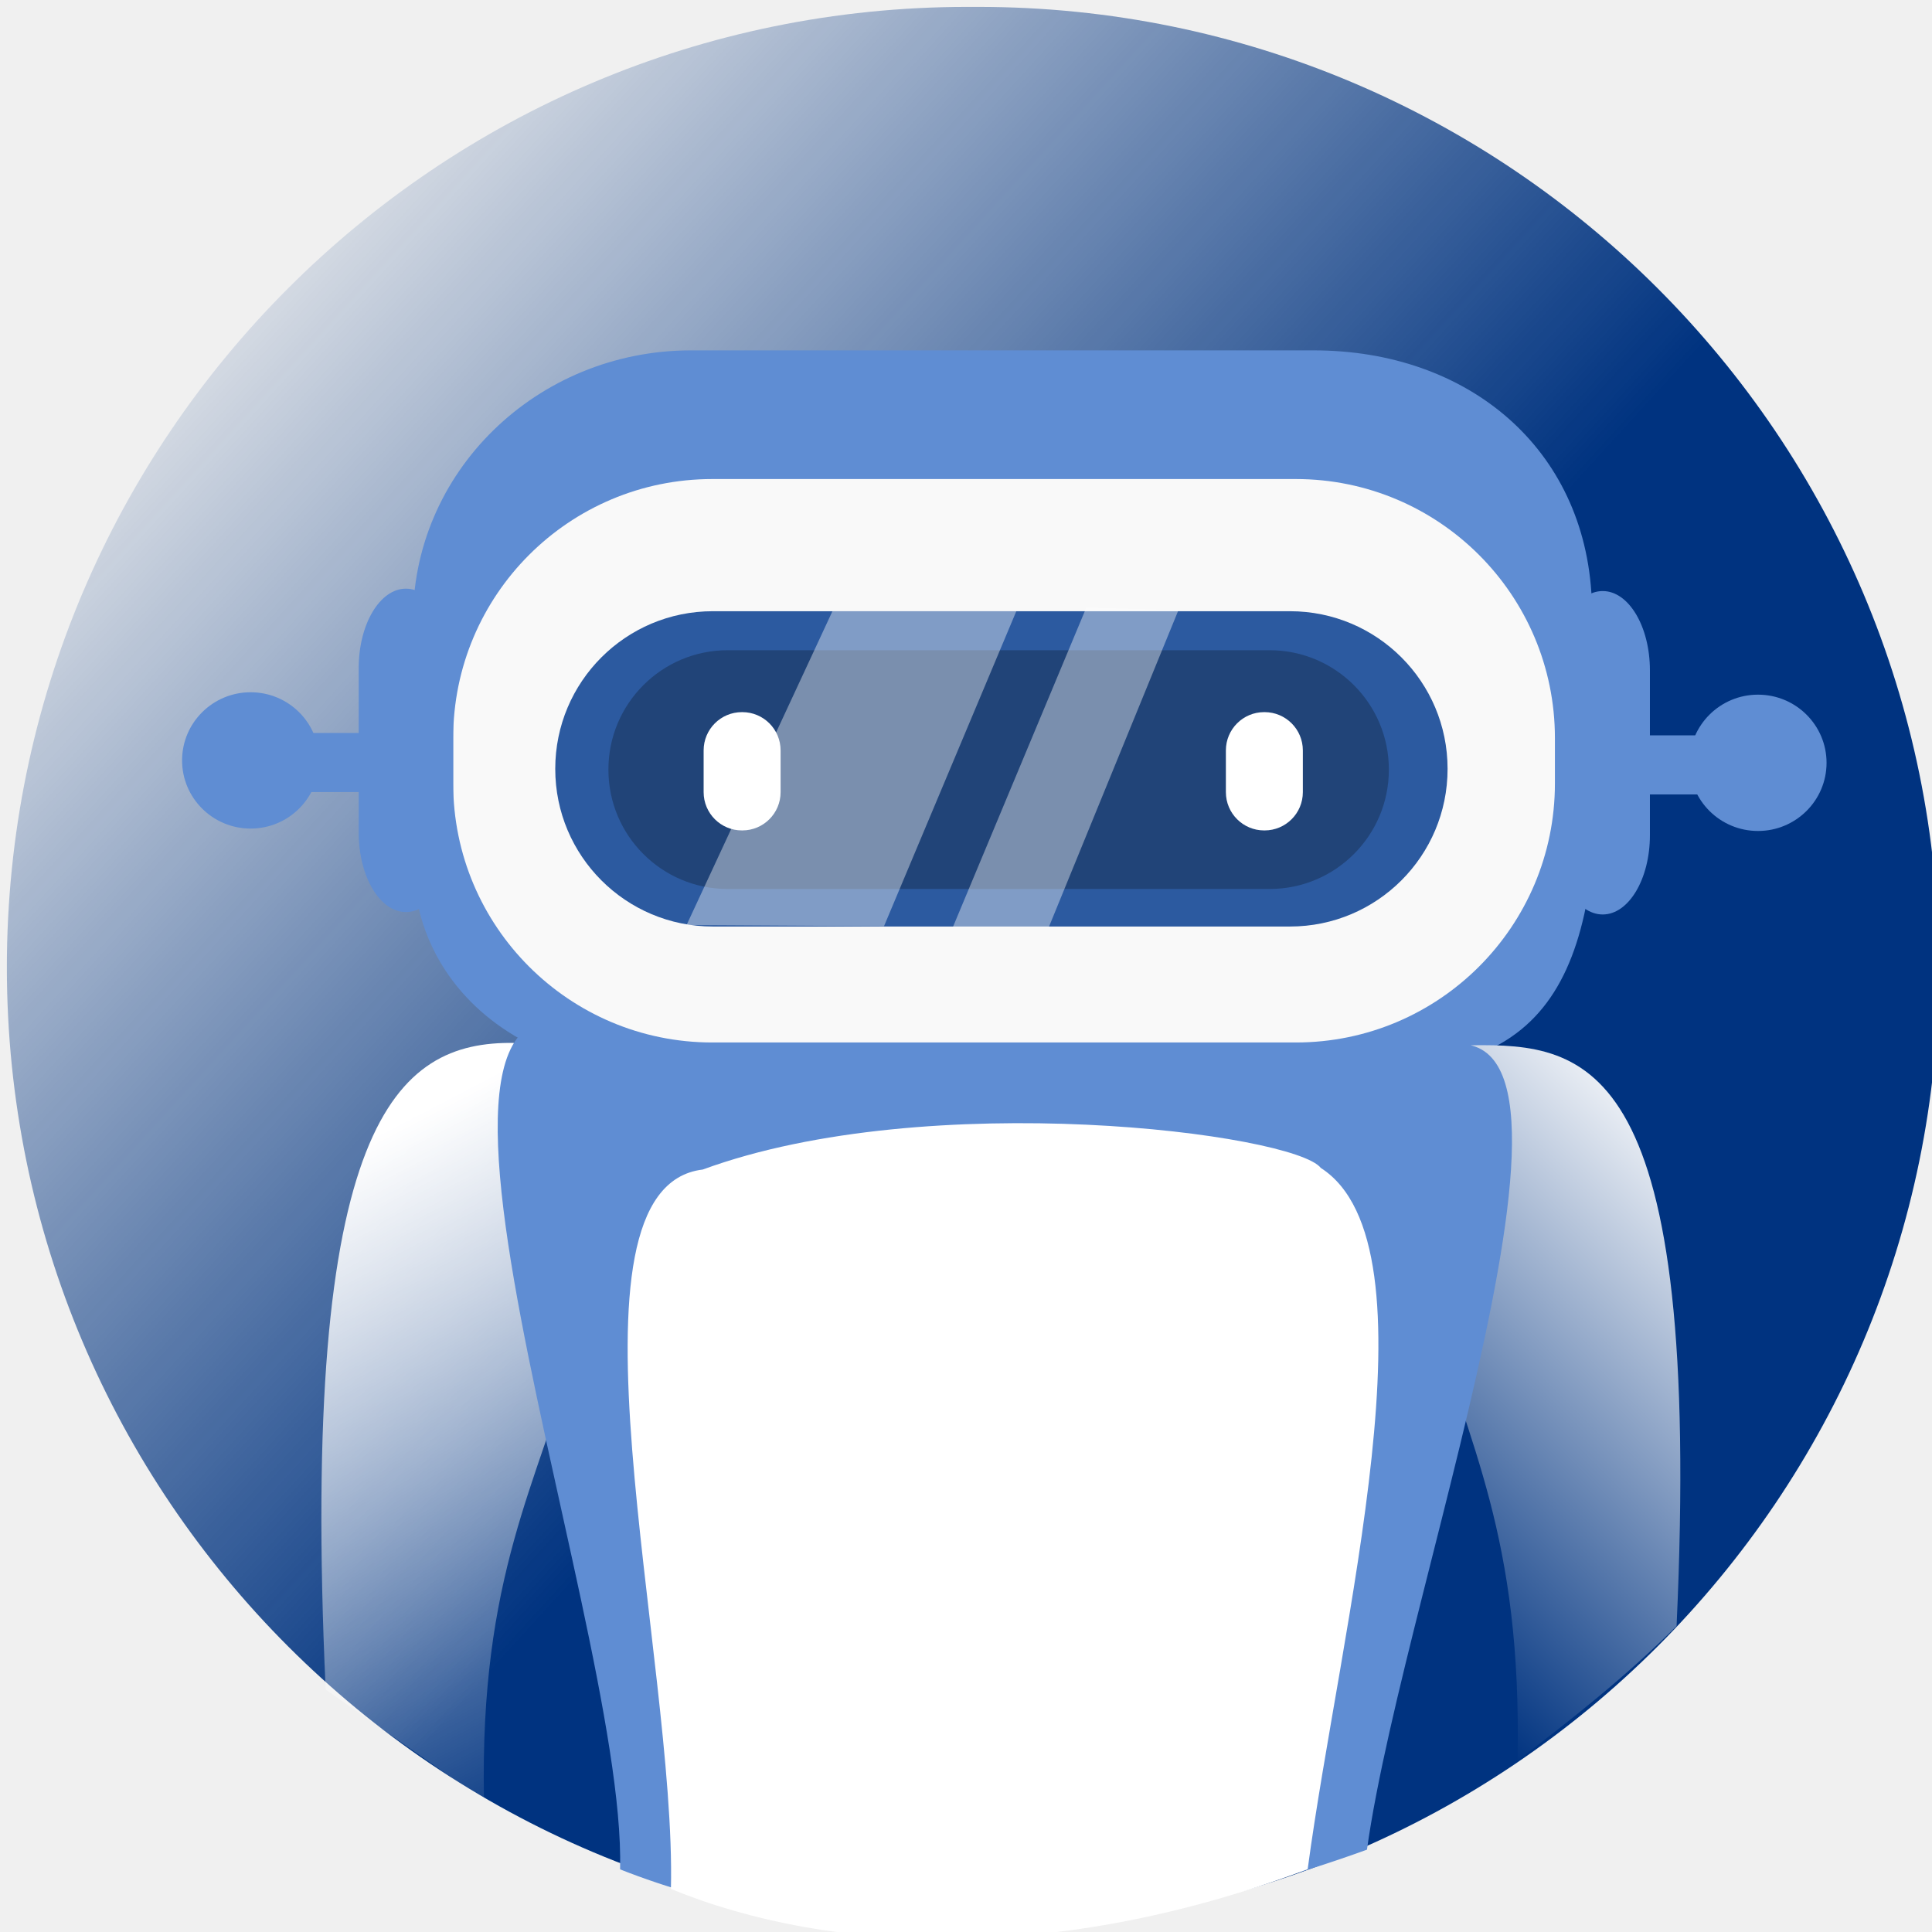
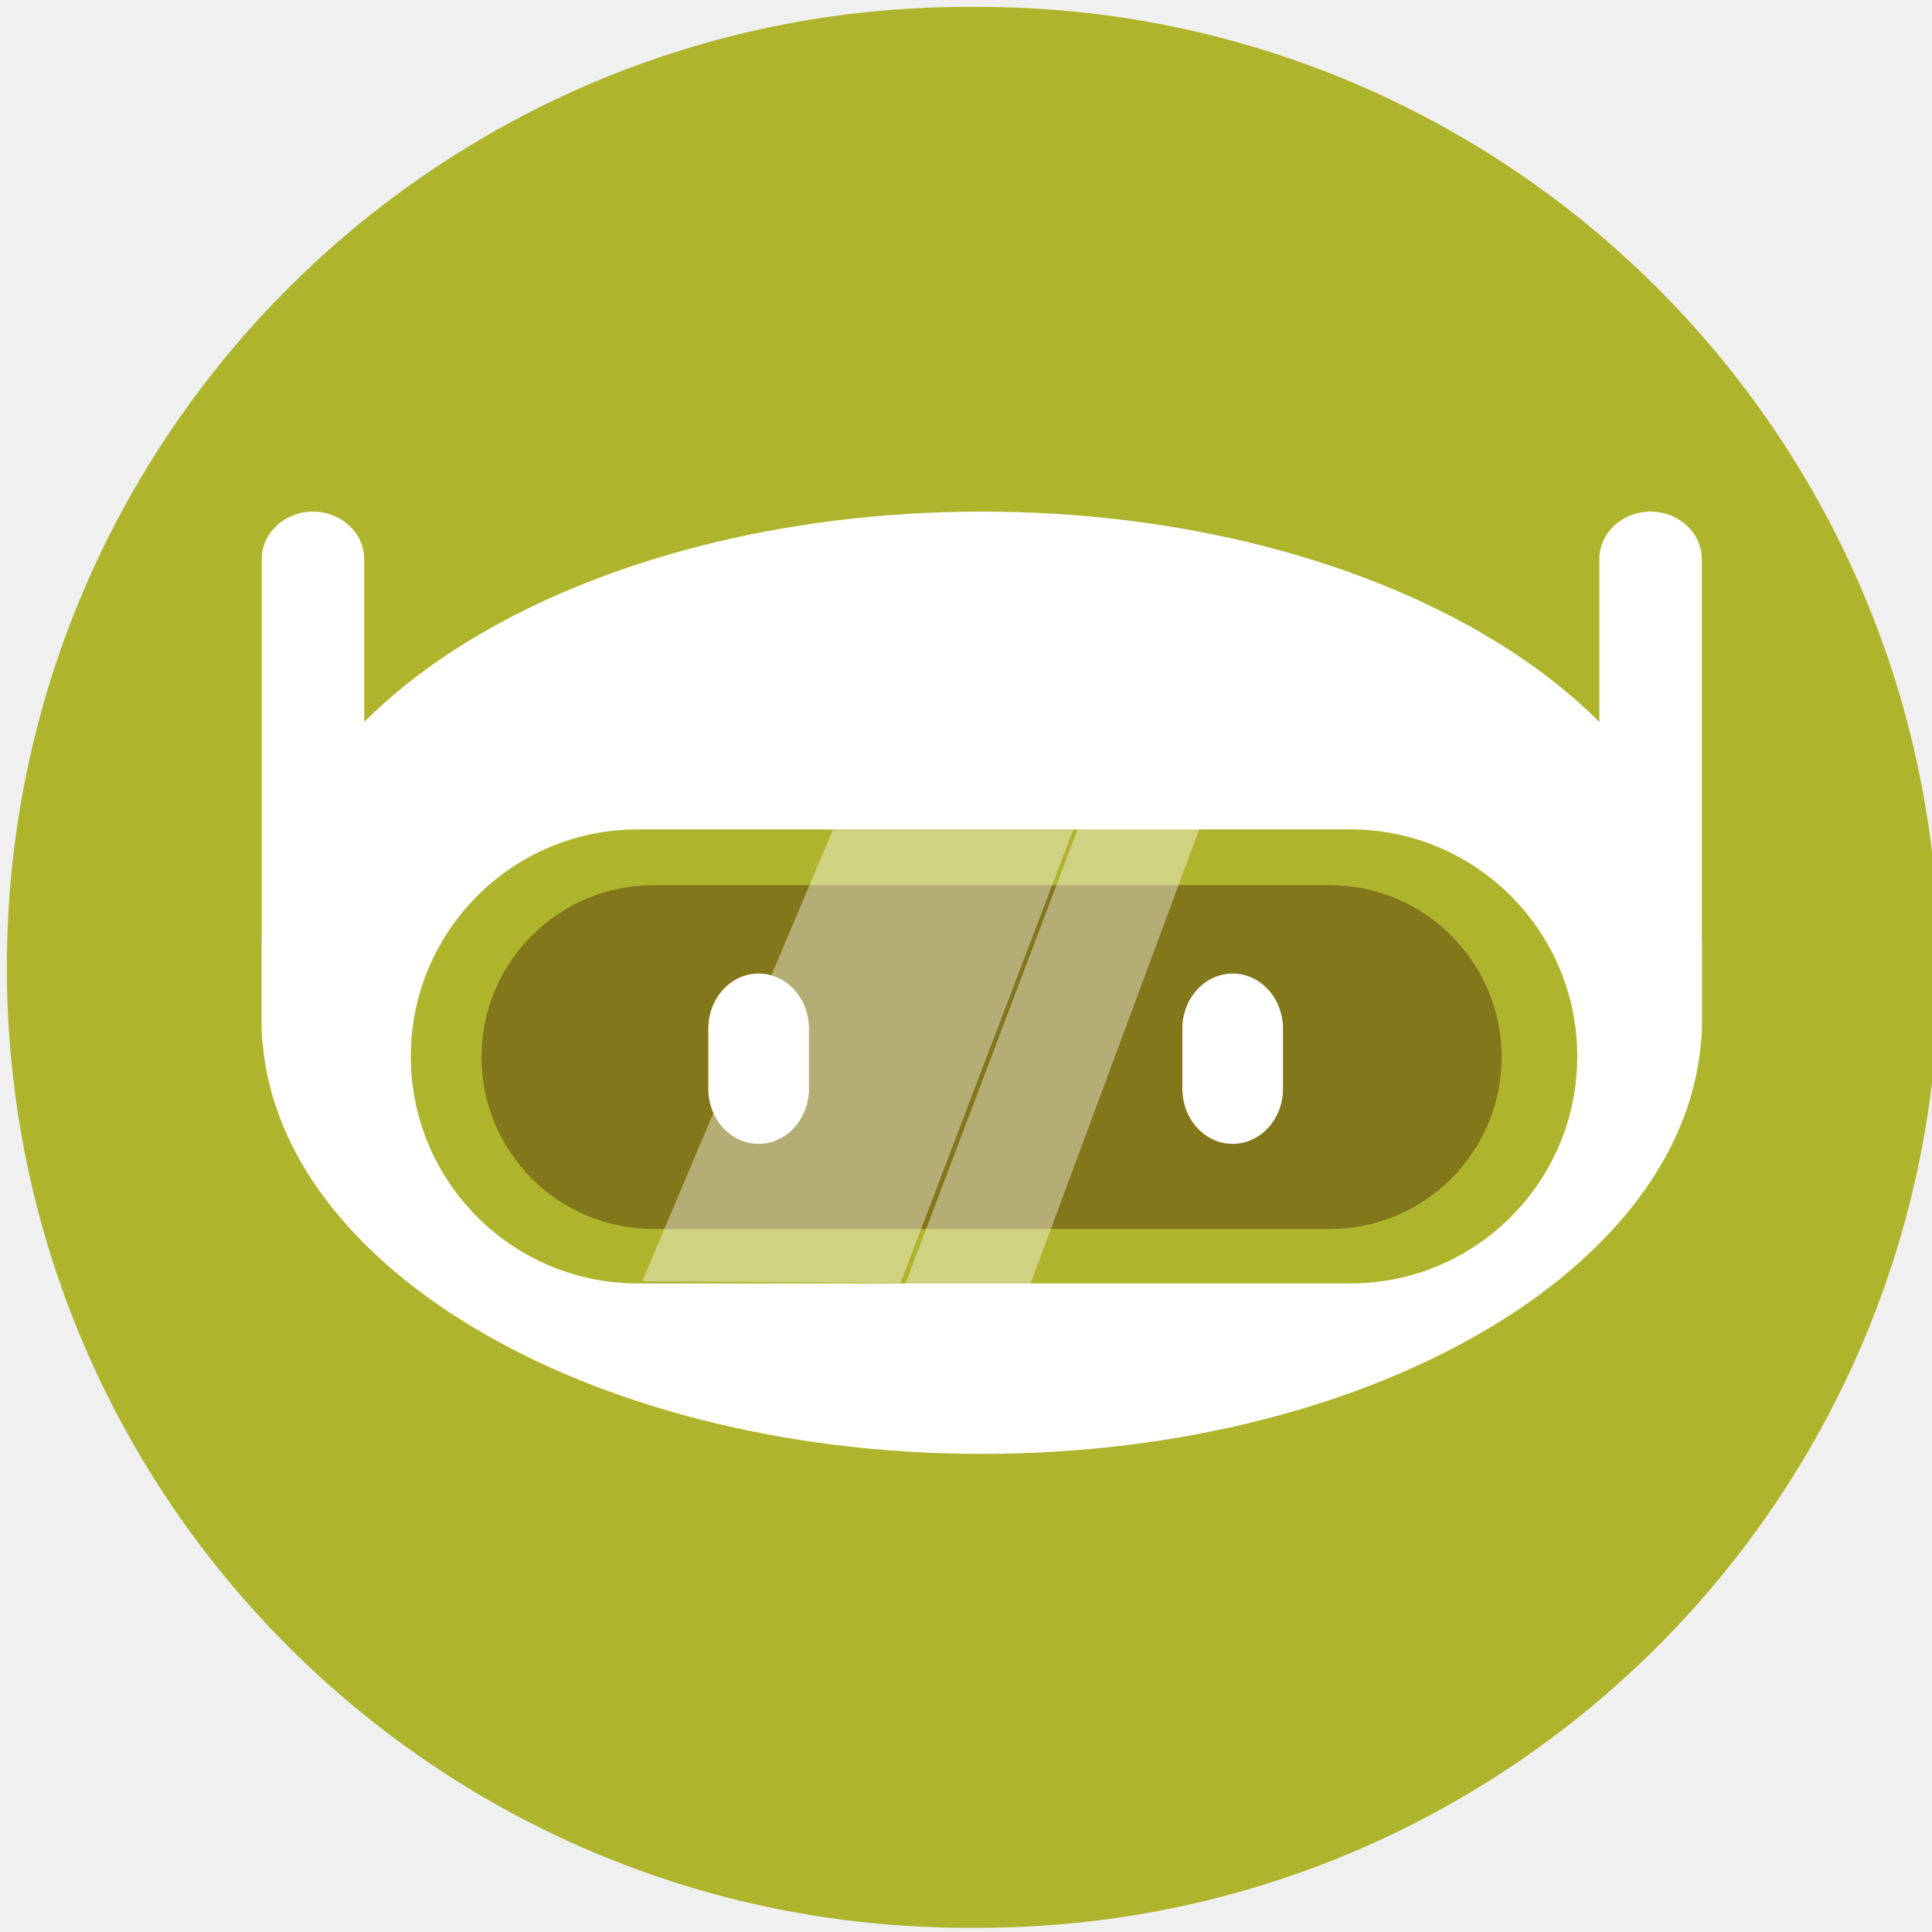
<svg xmlns="http://www.w3.org/2000/svg" xmlns:ns2="http://www.openswatchbook.org/uri/2009/osb" xmlns:xlink="http://www.w3.org/1999/xlink" width="50" height="50" viewBox="0 0 13.229 13.229" version="1.1" id="svg8438">
  <defs id="defs8432">
-     <linearGradient xlink:href="#linearGradient8106" id="linearGradient8108" x1="36.304" y1="232.807" x2="11.542" y2="210.333" gradientUnits="userSpaceOnUse" gradientTransform="matrix(0.2534484,0,0,0.251992,-1.782717,232.1164)" />
-     <linearGradient id="linearGradient8106">
-       <stop style="stop-color:#003380;stop-opacity:1;" offset="0" id="stop8102" />
-       <stop style="stop-color:#003380;stop-opacity:0;" offset="1" id="stop8104" />
-     </linearGradient>
    <linearGradient xlink:href="#linearGradient8114" id="linearGradient8120" x1="43.903" y1="246.237" x2="36.304" y2="232.807" gradientUnits="userSpaceOnUse" gradientTransform="matrix(0.2534484,0,0,0.251992,-1.782717,232.1164)" />
    <linearGradient id="linearGradient8114" ns2:paint="gradient">
      <stop style="stop-color:#cddc39;stop-opacity:1;" offset="0" id="stop8110" />
      <stop style="stop-color:#cddc39;stop-opacity:0;" offset="1" id="stop8112" />
    </linearGradient>
-     <linearGradient xlink:href="#linearGradient8266" id="linearGradient8268" x1="17.172" y1="235.862" x2="26.059" y2="252.834" gradientUnits="userSpaceOnUse" gradientTransform="matrix(0.2534484,0,0,0.251992,-1.782717,232.1164)" />
-     <linearGradient id="linearGradient8266">
-       <stop style="stop-color:#ffffff;stop-opacity:1;" offset="0" id="stop8262" />
-       <stop style="stop-color:#ffffff;stop-opacity:0;" offset="1" id="stop8264" />
-     </linearGradient>
-     <linearGradient xlink:href="#linearGradient8276" id="linearGradient8270" x1="46.572" y1="251.698" x2="57.997" y2="240.406" gradientUnits="userSpaceOnUse" gradientTransform="matrix(0.2534484,0,0,0.251992,-1.86739,231.9818)" />
-     <linearGradient id="linearGradient8276">
-       <stop id="stop8272" offset="0" style="stop-color:#003380;stop-opacity:1;" />
-       <stop id="stop8274" offset="1" style="stop-color:#ffffff;stop-opacity:1" />
-     </linearGradient>
  </defs>
  <g id="layer1" transform="translate(0,-283.7708)">
-     <rect style="opacity:1;fill:url(#linearGradient8108);fill-opacity:1;stroke:url(#linearGradient8120);stroke-width:0;stroke-linecap:round;stroke-miterlimit:3.4;stroke-dasharray:none;stroke-opacity:0.588;paint-order:stroke fill markers" id="rect8100" width="13.229" height="13.153" x="0.047" y="283.818" ry="6.577" />
-     <path style="opacity:1;fill:#5f8dd3;fill-opacity:1;stroke:#cddc39;stroke-width:0;stroke-linecap:round;stroke-miterlimit:3.4;stroke-dasharray:none;stroke-opacity:0.588;paint-order:stroke fill markers" d="m 4.73,286.17 h 4.266 c 1.054,0 1.857,0.668 1.903,1.702 l 0.024,0.548 c 0.076,1.748 -0.122,2.658 -1.442,2.679 l -4.557,0.071 c -1.979,0.031 -2.072,-1.274 -2.072,-1.274 l -0.024,-1.857 c -0.014,-1.035 0.849,-1.869 1.903,-1.869 z" id="rect8128-3" />
-     <rect style="opacity:1;fill:#f9f9f9;fill-opacity:1;stroke:#cddc39;stroke-width:0;stroke-linecap:round;stroke-miterlimit:3.4;stroke-dasharray:none;stroke-opacity:0.588;paint-order:stroke fill markers" id="rect8128" width="7.544" height="3.858" x="3.103" y="287.051" ry="1.774" />
-     <rect style="opacity:1;fill:#2c5aa0;fill-opacity:1;stroke:#cddc39;stroke-width:0;stroke-linecap:round;stroke-miterlimit:3.4;stroke-dasharray:none;stroke-opacity:0.588;paint-order:stroke fill markers" id="rect8165" width="6.11" height="2.159" x="3.802" y="287.956" ry="1.079" />
-     <g id="g8226" style="opacity:1;fill:#5f8dd3" transform="matrix(0.2534484,0,0,0.251992,-1.782717,232.1164)">
-       <rect ry="2.157" y="220.98" x="16.725" height="8.788" width="2.551" id="rect8161" style="opacity:1;fill:#5f8dd3;fill-opacity:1;stroke:#cddc39;stroke-width:0;stroke-linecap:round;stroke-miterlimit:3.4;stroke-dasharray:none;stroke-opacity:0.588;paint-order:stroke fill markers" />
-       <rect ry="0.803" y="224.901" x="14.127" height="1.606" width="3.638" id="rect8168" style="opacity:1;fill:#5f8dd3;fill-opacity:1;stroke:#cddc39;stroke-width:0;stroke-linecap:round;stroke-miterlimit:3.4;stroke-dasharray:none;stroke-opacity:0.588;paint-order:stroke fill markers" />
-       <rect ry="1.852" y="223.795" x="11.953" height="3.704" width="3.704" id="rect8170" style="opacity:1;fill:#5f8dd3;fill-opacity:1;stroke:#cddc39;stroke-width:0;stroke-linecap:round;stroke-miterlimit:3.4;stroke-dasharray:none;stroke-opacity:0.588;paint-order:stroke fill markers" />
-     </g>
-     <path style="opacity:1;fill:url(#linearGradient8268);fill-opacity:1;stroke:#cddc39;stroke-width:0;stroke-linecap:round;stroke-miterlimit:3.4;stroke-dasharray:none;stroke-opacity:0.588;paint-order:stroke fill markers" d="m 3.518,290.912 0.423,2.088 c -0.257,0.929 -0.658,1.553 -0.627,3.098 l -1.084,-0.758 c -0.179,-3.893 0.484,-4.438 1.287,-4.428 z" id="rect8205" />
-     <path style="opacity:1;fill:url(#linearGradient8270);fill-opacity:1;stroke:#cddc39;stroke-width:0;stroke-linecap:round;stroke-miterlimit:3.4;stroke-dasharray:none;stroke-opacity:0.588;paint-order:stroke fill markers" d="m 10.074,290.928 -0.28,1.802 c 0.257,0.929 0.629,1.55 0.597,3.095 0.362,-0.273 0.749,-0.581 1.089,-0.92 0.179,-3.893 -0.605,-3.987 -1.407,-3.977 z" id="rect8205-3" />
-     <path style="opacity:1;fill:#5f8dd3;fill-opacity:1;stroke:#cddc39;stroke-width:0;stroke-linecap:round;stroke-miterlimit:3.4;stroke-dasharray:none;stroke-opacity:0.588;paint-order:stroke fill markers" d="m 4.483,291.047 5.151,-0.018 c 1.646,-0.855 -0.013,3.529 -0.274,5.407 -2.007,0.729 -3.816,0.647 -5.114,0.135 0.045,-1.79 -2.06,-7.125 0.237,-5.523 z" id="rect8172" />
-     <path style="opacity:1;fill:#ffffff;fill-opacity:1;stroke:#cddc39;stroke-width:0;stroke-linecap:round;stroke-miterlimit:3.4;stroke-dasharray:none;stroke-opacity:0.588;paint-order:stroke fill markers" d="m 4.812,291.779 c 1.548,-0.568 4.048,-0.247 4.232,-0.011 0.827,0.531 0.131,3.15 -0.09,4.802 -1.705,0.642 -3.257,0.586 -4.36,0.135 0.038,-1.575 -0.818,-4.803 0.218,-4.926 z" id="rect8172-5" />
-     <g transform="matrix(-0.2534484,0,0,0.251992,15.53644,232.1328)" id="g8226-6" style="opacity:1;fill:#5f8dd3">
-       <rect ry="2.157" y="220.98" x="16.725" height="8.788" width="2.551" id="rect8161-2" style="opacity:1;fill:#5f8dd3;fill-opacity:1;stroke:#cddc39;stroke-width:0;stroke-linecap:round;stroke-miterlimit:3.4;stroke-dasharray:none;stroke-opacity:0.588;paint-order:stroke fill markers" />
-       <rect ry="0.803" y="224.901" x="14.127" height="1.606" width="3.638" id="rect8168-0" style="opacity:1;fill:#5f8dd3;fill-opacity:1;stroke:#cddc39;stroke-width:0;stroke-linecap:round;stroke-miterlimit:3.4;stroke-dasharray:none;stroke-opacity:0.588;paint-order:stroke fill markers" />
-       <rect ry="1.852" y="223.795" x="11.953" height="3.704" width="3.704" id="rect8170-2" style="opacity:1;fill:#5f8dd3;fill-opacity:1;stroke:#cddc39;stroke-width:0;stroke-linecap:round;stroke-miterlimit:3.4;stroke-dasharray:none;stroke-opacity:0.588;paint-order:stroke fill markers" />
-     </g>
-     <rect style="opacity:1;fill:#214478;fill-opacity:1;stroke:#cddc39;stroke-width:0;stroke-linecap:round;stroke-miterlimit:3.4;stroke-dasharray:none;stroke-opacity:0.588;paint-order:stroke fill markers" id="rect8165-5" width="5.344" height="1.635" x="4.166" y="288.223" ry="0.817" />
-     <path style="opacity:0.4;fill:#ffffff;fill-opacity:1;stroke:#cddc39;stroke-width:0;stroke-linecap:round;stroke-miterlimit:3.4;stroke-dasharray:none;stroke-opacity:0.588;paint-order:stroke fill markers" d="m 5.7,287.956 h 1.259 l -0.906,2.157 -1.352,-0.008 z" id="rect8278" />
-     <path style="opacity:0.4;fill:#ffffff;fill-opacity:1;stroke:#cddc39;stroke-width:0;stroke-linecap:round;stroke-miterlimit:3.4;stroke-dasharray:none;stroke-opacity:0.588;paint-order:stroke fill markers" d="m 7.438,287.932 0.631,0.017 -0.889,2.174 H 6.523 Z" id="rect8278-4" />
-     <rect style="opacity:1;fill:#ffffff;fill-opacity:1;stroke:#cddc39;stroke-width:0;stroke-linecap:round;stroke-miterlimit:3.4;stroke-dasharray:none;stroke-opacity:0.588;paint-order:stroke fill markers" id="rect8307" width="0.527" height="0.81" x="4.818" y="288.647" ry="0.262" />
-     <rect style="opacity:1;fill:#ffffff;fill-opacity:1;stroke:#cddc39;stroke-width:0;stroke-linecap:round;stroke-miterlimit:3.4;stroke-dasharray:none;stroke-opacity:0.588;paint-order:stroke fill markers" id="rect8307-6" width="0.527" height="0.81" x="8.394" y="288.647" ry="0.262" />
+     <rect style="opacity:1;fill:#afb42d;fill-opacity:1;stroke:url(#linearGradient8120);stroke-width:0;stroke-linecap:round;stroke-miterlimit:3.4;stroke-dasharray:none;stroke-opacity:0.588;paint-order:stroke fill markers" id="rect8100" width="13.229" height="13.153" x="0.047" y="283.818" ry="6.577" />
+     <rect style="opacity:1;fill:#ffffff;fill-opacity:1;stroke:#cddc39;stroke-width:0;stroke-linecap:round;stroke-miterlimit:3.4;stroke-dasharray:none;stroke-opacity:0.588;paint-order:stroke fill markers" id="rect8128" width="9.861" height="6.452" x="1.792" y="287.274" ry="2.967" rx="4.93" />
+     <rect style="opacity:1;fill:#afb42d;fill-opacity:1;stroke:#cddc39;stroke-width:0;stroke-linecap:round;stroke-miterlimit:3.4;stroke-dasharray:none;stroke-opacity:0.588;paint-order:stroke fill markers" id="rect8165" width="7.987" height="3.109" x="2.813" y="289.45" ry="1.554" />
+     <rect style="opacity:1;fill:#82771b;fill-opacity:1;stroke:#cddc39;stroke-width:0;stroke-linecap:round;stroke-miterlimit:3.4;stroke-dasharray:none;stroke-opacity:0.588;paint-order:stroke fill markers" id="rect8165-5" width="6.985" height="2.354" x="3.297" y="289.832" ry="1.177" />
+     <path style="opacity:0.4;fill:#ffffff;fill-opacity:1;stroke:#cddc39;stroke-width:0;stroke-linecap:round;stroke-miterlimit:3.4;stroke-dasharray:none;stroke-opacity:0.588;paint-order:stroke fill markers" d="m 5.704,289.45 h 1.646 l -1.184,3.106 -1.768,-0.012 z" id="rect8278" />
+     <path style="opacity:0.4;fill:#ffffff;fill-opacity:1;stroke:#cddc39;stroke-width:0;stroke-linecap:round;stroke-miterlimit:3.4;stroke-dasharray:none;stroke-opacity:0.588;paint-order:stroke fill markers" d="m 7.39,289.419 0.824,0.024 -1.162,3.13 H 6.195 Z" id="rect8278-4" />
+     <rect style="opacity:1;fill:#ffffff;fill-opacity:1;stroke:#cddc39;stroke-width:0;stroke-linecap:round;stroke-miterlimit:3.4;stroke-dasharray:none;stroke-opacity:0.588;paint-order:stroke fill markers" id="rect8307" width="0.689" height="1.166" x="4.85" y="290.437" ry="0.377" />
+     <rect style="opacity:1;fill:#ffffff;fill-opacity:1;stroke:#cddc39;stroke-width:0;stroke-linecap:round;stroke-miterlimit:3.4;stroke-dasharray:none;stroke-opacity:0.588;paint-order:stroke fill markers" id="rect8307-6" width="0.689" height="1.166" x="8.096" y="290.437" ry="0.377" />
+     <rect style="opacity:1;fill:#ffffff;fill-opacity:1;stroke:none;stroke-width:0;stroke-linecap:round;stroke-linejoin:round;stroke-miterlimit:4;stroke-dasharray:none;stroke-dashoffset:0;stroke-opacity:1;paint-order:stroke markers fill" id="rect7310" width="0.702" height="3.892" x="1.792" y="287.274" ry="0.326" rx="0.351" />
+     <rect rx="0.351" ry="0.326" y="287.274" x="10.951" height="3.892" width="0.702" id="rect7335" style="opacity:1;fill:#ffffff;fill-opacity:1;stroke:none;stroke-width:0;stroke-linecap:round;stroke-linejoin:round;stroke-miterlimit:4;stroke-dasharray:none;stroke-dashoffset:0;stroke-opacity:1;paint-order:stroke markers fill" />
  </g>
</svg>
